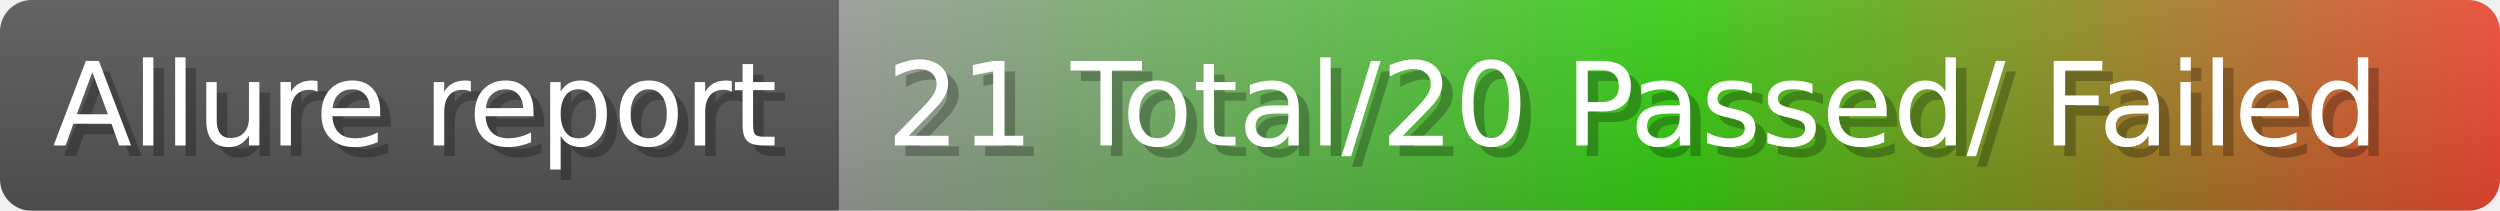
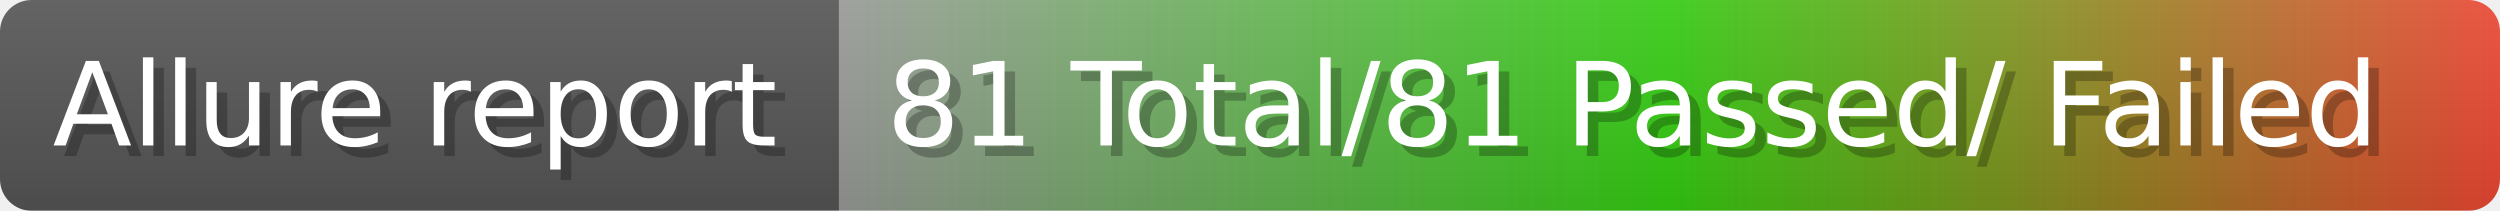
- <svg xmlns="http://www.w3.org/2000/svg" width="237.2" height="20" viewBox="0 0 2372 200" role="img" aria-label="Allure report: 21 Total/20 Passed/ Failed">
+ <svg xmlns="http://www.w3.org/2000/svg" width="237.2" height="20" viewBox="0 0 2372 200" role="img" aria-label="Allure report: 81 Total/81 Passed/ Failed">
  <linearGradient id="a" x2="0" y2="100%">
    <stop offset="0" stop-opacity=".1" stop-color="#EEE" />
    <stop offset="1" stop-opacity=".1" />
  </linearGradient>
  <mask id="m">
    <rect width="2372" height="200" rx="30" fill="#FFF" />
  </mask>
  <g mask="url(#m)">
    <rect width="796" height="200" fill="#555" />
    <rect width="1576" height="200" fill="url(#x)" x="796" />
    <rect width="2372" height="200" fill="url(#a)" />
  </g>
  <g aria-hidden="true" fill="#fff" text-anchor="start" font-family="Verdana,DejaVu Sans,sans-serif" font-size="110">
    <text x="60" y="148" textLength="696" fill="#000" opacity="0.25">Allure report</text>
    <text x="50" y="138" textLength="696">Allure report</text>
-     <text x="851" y="148" textLength="1476" fill="#000" opacity="0.25">21 Total/20 Passed/ Failed</text>
-     <text x="841" y="138" textLength="1476">21 Total/20 Passed/ Failed</text>
+     <text x="851" y="148" textLength="1476" fill="#000" opacity="0.25">81 Total/81 Passed/ Failed</text>
+     <text x="841" y="138" textLength="1476">81 Total/81 Passed/ Failed</text>
  </g>
  <linearGradient id="x" x1="0%" y1="0%" x2="100%" y2="0%">
    <stop offset="0%" style="stop-color:#999" />
    <stop offset="50%" style="stop-color:#3C1" />
    <stop offset="100%" style="stop-color:#E43" />
  </linearGradient>
</svg>
